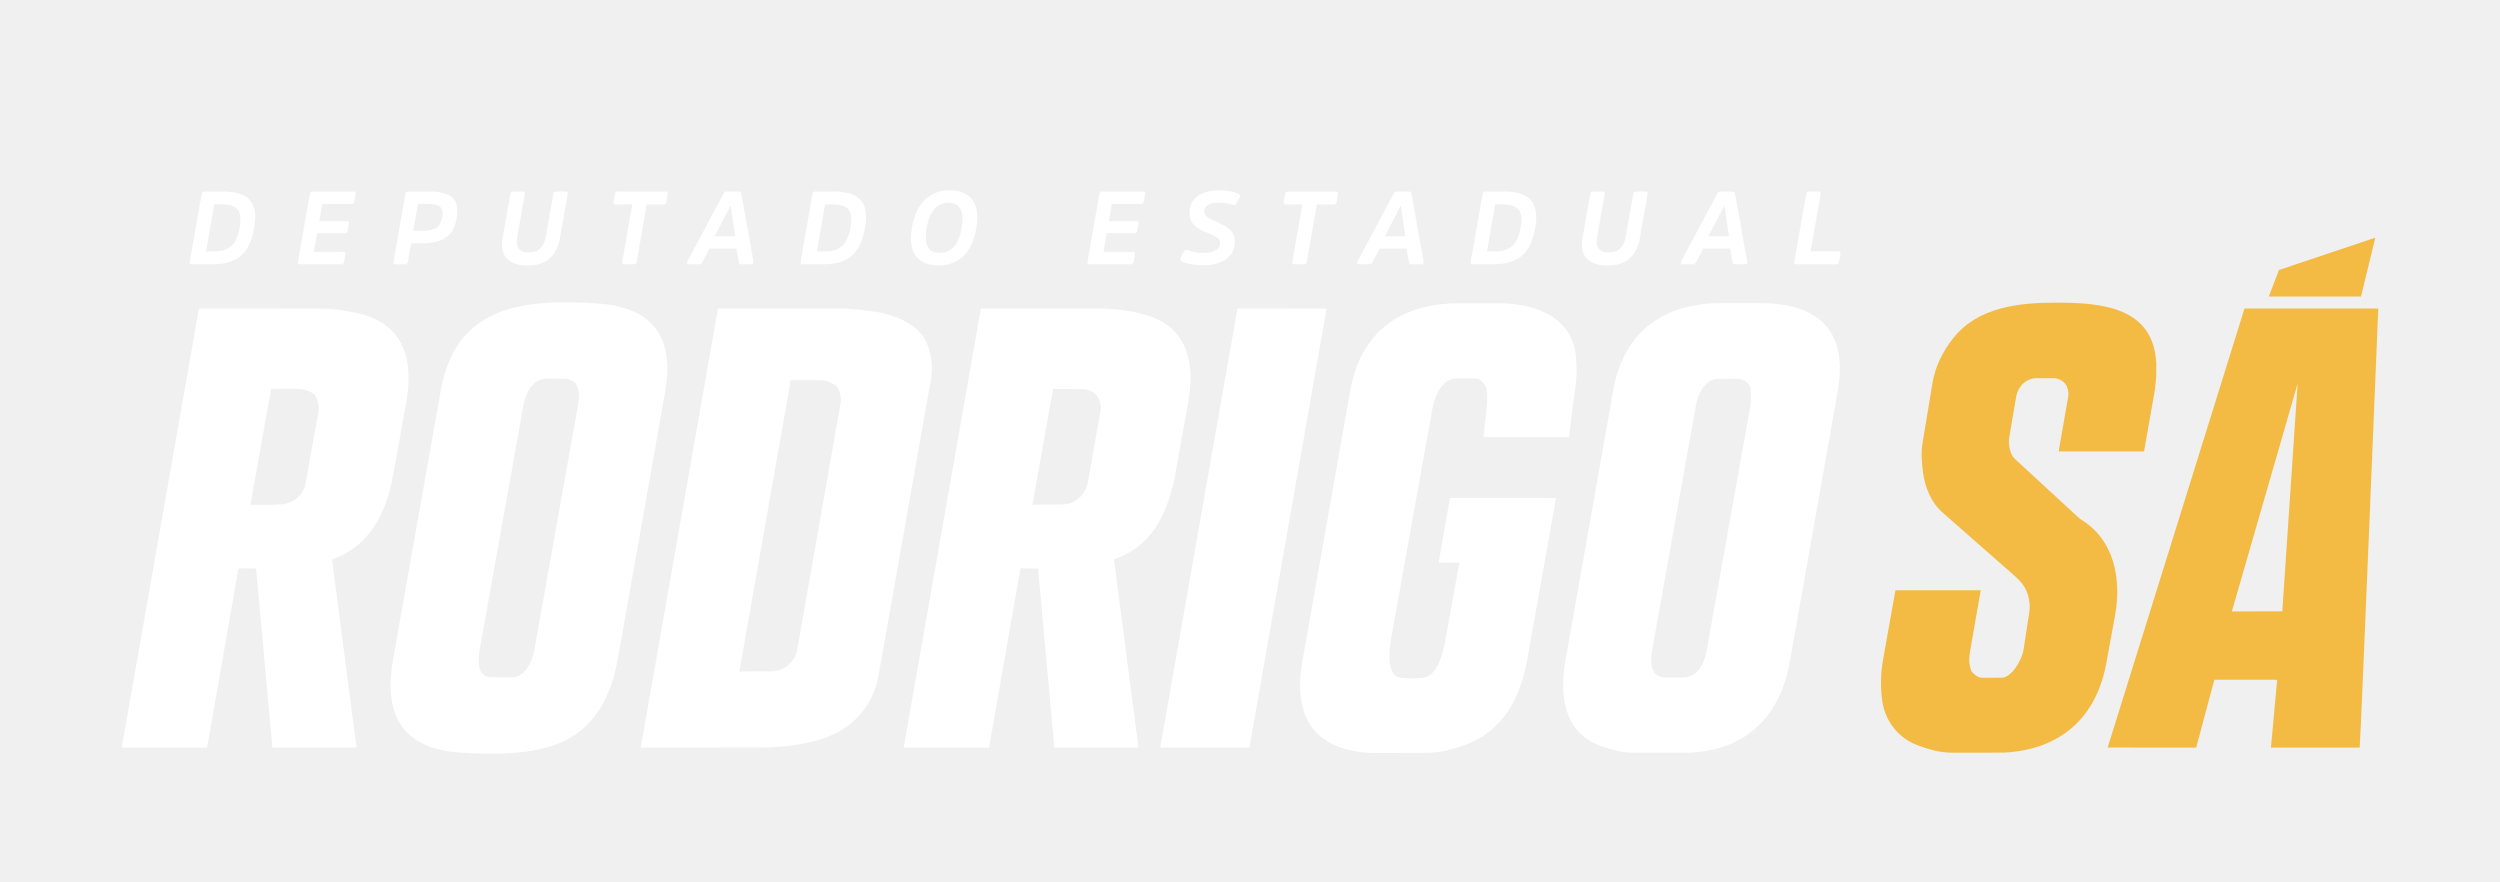
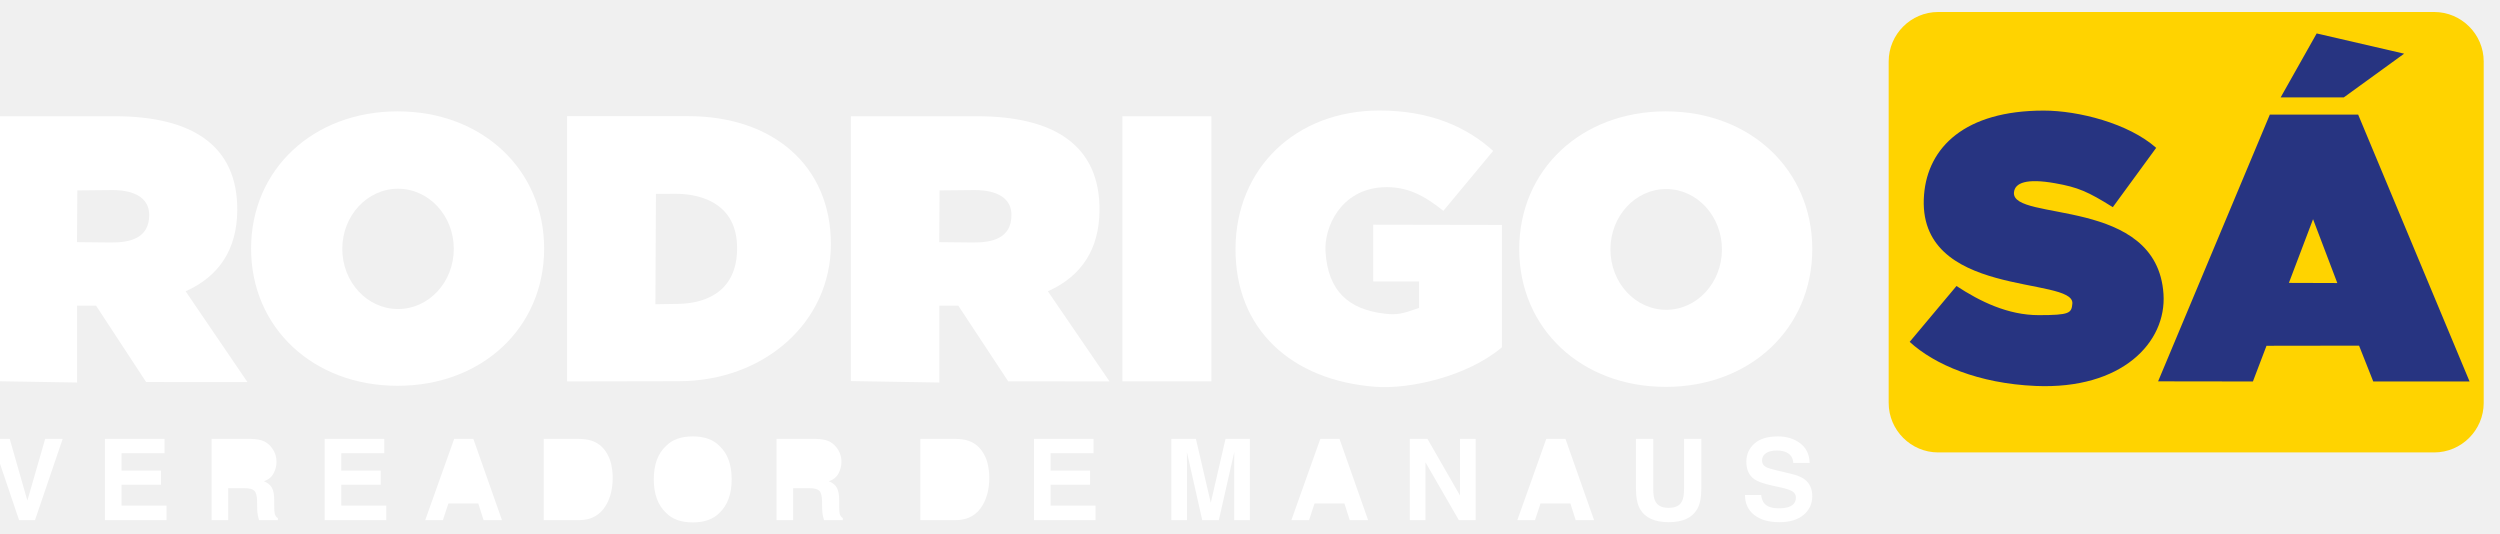
- <svg xmlns="http://www.w3.org/2000/svg" id="Layer_1" version="1.1" viewBox="0 0 1598.48 563.38">
-   <defs>
-     <style>
-       .st0 {
-         fill: #f3bb44;
-       }
- 
-       .st1 {
-         fill: #fff;
-       }
-     </style>
-   </defs>
-   <g id="ha3gon">
-     <g>
-       <path class="st1" d="M595.17,242.96l-33.32,188.29c-3.71,21.45-17.92,35.88-38.4,41.9-12.06,3.28-23.86,4.74-36.52,4.76l-77.25.1,49.36-280.69h77.3c9.36,0,17.89,1.12,26.91,2.6,12.28,2.83,25.21,8.58,29.74,20.52,2.64,6.96,3.64,14.34,2.2,22.53ZM537.33,258.65c.83-4.71-.24-8.18-2.26-11.6-2.94-2.27-6.49-3.99-10.37-3.99h-19.1s-32.87,186.32-32.87,186.32l20.59-.16c7.98-.06,15.02-5.88,16.48-14.18l27.52-156.39Z" />
-       <path class="st1" d="M355.94,475.86c-18.21,6.84-41.42,6.6-61.21,5.42-37.05-2.43-49.88-23.58-43.37-59.78,0,0,30.38-171.4,30.38-171.4,9.23-52.84,49.66-58.99,96.74-56.3,36.76,1.48,53.41,19.23,46.77,56.98,0,0-30.17,170.25-30.17,170.25-4.35,24.55-15.19,45.83-39.16,54.83ZM327.77,433.04c7.51,0,12.38-9.17,13.84-17.35l28-156.78c.8-4.5.78-8.61-.88-12.61-.94-2.26-4.47-4.1-6.87-4.12l-12.29-.07c-8.53-.05-13.36,8.39-14.94,17.22l-27.82,155.58c-.71,3.95-.79,7.41-.45,11.11.36,3.92,3.42,6.99,7.38,7l14.01.02Z" />
-       <path class="st1" d="M1079.73,481.26h-35.58c-6.97,0-13.54-1.91-20.03-4.08-23.4-7.8-27.35-31.39-23.28-54.39l30.33-171.39c5.99-37.23,29.87-56.66,66.99-57.57,0,0,30.39-.01,30.39-.01,36.21,1.16,52.97,19.56,46.44,56.56,0,0-30.36,171.4-30.36,171.4-5.92,36.01-28.04,58.06-64.9,59.48ZM1076.74,433.14c7.85-.02,12.89-8.33,14.27-16.06l28.41-158.92.09-7.92c.05-4.24-3.47-7.94-7.76-7.97l-12.7-.11c-8.17-.07-13.15,8.41-14.66,16.85l-28.34,158.5c-.76,6.94-.53,15.18,8.12,15.67,0,0,12.58-.04,12.58-.04Z" />
-       <path class="st1" d="M712.28,357.64l15.66,120.35h-53.79s-10.42-114.45-10.42-114.45l-11.24-.2-20.12,114.71-54.56-.09,49.35-280.65,76.14.04c11.7,0,22.57,1.61,33.28,5.33,23.29,8.8,27.04,30.6,23.47,52.81,0,0-9.33,51.7-9.33,51.7-5.3,22.88-14.47,42.09-38.45,50.46ZM695.64,307.95l7.99-45.21c.65-3.71-.42-7.6-2.7-10.2-1.78-2.02-5.27-3.72-8.62-3.74l-18.98-.13-13.2,74.07,19.13-.18c8.22-.08,14.88-6.1,16.39-14.61Z" />
-       <path class="st1" d="M251.27,304.24c-4.33,23.98-15.18,45.3-38.99,53.44l15.68,120.32h-53.81s-10.41-114.63-10.41-114.63l-11.28.16-20.04,114.5-54.58-.05,49.36-280.72,75.85.05c9.79,0,18.75,1.26,28.01,3.48,27.66,7.59,33.15,29.6,28.89,55.39,0,0-8.67,48.06-8.67,48.06ZM203.57,263.55c.77-4.27-.44-8.01-2.45-11.29-2.97-2.22-6.53-3.58-10.36-3.59l-17.4-.07-13.24,74.15c6.55.09,12.92.2,19.51-.24,7.8-.52,14.34-5.72,15.76-13.62l8.17-45.34Z" />
-       <path class="st1" d="M910.08,433.35c8.61-1.06,12.39-14.56,14.05-23.75l8.96-49.83-13.23-.07,7.21-41.33,67.84.03-18.45,103.65c-4.28,24.03-15.41,44.98-38.74,53.88-8.35,3.19-16.89,5.44-25.9,5.45l-35.3.04c-36.37-1.87-49.73-23.02-43.93-57.83,0,0,30.52-172.48,30.52-172.48,6.05-36.86,30.03-56.26,66.78-57.13,0,0,30.39-.03,30.39-.03,22.02.53,44.44,8.86,47.35,33.44.74,7.95.54,15.75-.85,23.78l-3.65,28.38-54.61-.04,2.15-19.97c.32-3.91.27-7.63-.27-11.36-1.46-3.44-3.77-6.22-7.73-6.23h-11.66c-8.29-.02-13.52,10.41-15.06,19l-26.56,147.73c-1.76,9.82-2.11,23.97,6.4,24.75,4.83.45,9.51.51,14.29-.08Z" />
-       <path class="st0" d="M1456,434.64l-40.16-.03-11.63,43.42-56.6-.06,87.49-280.68h85.55c-.71,14.96-11.17,273.93-11.9,280.71h-56.73s3.99-43.37,3.99-43.37ZM1459.28,390.87l9.81-145.61-42.06,145.67,32.25-.07Z" />
-       <path class="st0" d="M1281.26,481.22l-33,.05c-7.65.01-14.95-2.05-22.03-4.7-12.21-4.57-20.38-14.8-22.64-27.58-1.27-9.09-1.23-17.98.41-27.15l7.92-44.44,54.53.03-6.89,39.49c-.76,4.35-.66,8.22,1.01,12.33,1.67,2.04,4.2,4.14,7,4.12l12.4-.07c6.22-.04,12.85-11.29,13.87-17.91l3.65-23.72c.95-6.14-.53-13.04-4.15-17.93-2.9-3.93-6.64-6.79-10.29-10l-40.97-35.99c-7.52-6.61-11.35-16.3-12.61-26.32-.73-5.8-1.23-12.07-.25-17.97l6.38-38.49c1.75-10.58,6.53-20.17,13.1-28.53,15.83-20.17,42.01-22.97,66.48-22.94,29.91.03,61.43,3.37,63.54,38.45l-.05,9.2-.81,7.86-6.96,39.59h-54.63s6.24-35.62,6.24-35.62c.46-5.9-2.9-10.43-8.73-11.16l-11.66.02c-6.67,0-11.87,5.26-12.99,11.81l-4.43,25.96c-.71,4.18.29,10.77,3.56,13.79l41.73,38.45c21.88,12.83,26.62,38.27,22.34,61.72,0,0-5.34,29.18-5.34,29.18-6.17,35.96-29.28,56.56-65.73,58.48Z" />
-       <polygon class="st1" points="798.87 477.95 741.84 478.03 791.22 197.26 848.21 197.32 798.87 477.95" />
-       <polygon class="st0" points="1509.63 189.58 1450.63 189.58 1457.16 172.61 1518.76 151.96 1509.63 189.58" />
+ <svg xmlns="http://www.w3.org/2000/svg" xml:space="preserve" width="100%" height="100%" version="1.0" style="shape-rendering:geometricPrecision; text-rendering:geometricPrecision; image-rendering:optimizeQuality; fill-rule:evenodd; clip-rule:evenodd" viewBox="1400 7600 27200 5800">
+   <style type="text/css">
+ .fil0 {fill:#FFD300}
+ .fil3 {fill:#273481}
+ .fil1 {fill:white;fill-rule:nonzero}
+ .fil2 {fill:#273481;fill-rule:nonzero}
+ </style>
+   <g id="Camada_x0020_1">
+     <path class="fil0" d="M22487.4 7730.46l5396.57 0c296.3,0 538.71,242.41 538.71,538.71l0 3714.55c0,296.31 -242.41,538.72 -538.71,538.72l-5396.57 0c-296.3,0 -538.71,-242.41 -538.71,-538.72l0 -3714.55c0,-296.3 242.41,-538.71 538.71,-538.71z" />
+     <path class="fil1" d="M2989.8 11756.4l1102.38 0.6 -672.56 -987.68c372.97,-167.11 556.86,-464.4 561.7,-874.18 8.51,-719.46 -501.45,-1030.47 -1333.24,-1030.47l-1371.83 0 0 2881.5 962.39 15.65 0 -836.46 206.28 0 544.88 831.04zm33.44 -1816.37c0,254.64 -213.34,300.4 -420.56,298.27l-365.07 -3.74 3.69 -562.9 375.63 -3.68c105.97,-1.03 406.31,13.44 406.31,272.05z" />
+     <path class="fil1" d="M5726.05 11797.53c917.99,0 1594.18,-631.65 1594.18,-1492.97 0,-861.33 -676.19,-1492.98 -1594.18,-1492.98 -917.98,0 -1594.18,631.65 -1594.18,1492.98 0,861.32 676.2,1492.97 1594.18,1492.97zm4.64 -2144.09c335.01,0 606.57,293 606.57,654.44 0,361.41 -271.56,654.42 -606.57,654.42 -335,0 -606.57,-293.01 -606.57,-654.42 0,-361.44 271.57,-654.44 606.57,-654.44z" />
+     <path class="fil1" d="M7569.92 11749.74l1217.04 -2.23c922.26,-1.69 1653.16,-635.93 1653.16,-1491.34 0,-855.41 -632.07,-1392.54 -1554.35,-1392.54l-1315.85 0 0 2886.11zm960.89 -839.72l5.77 -1200.57 206.78 -0.71c71.54,-0.25 654.03,-10.78 675.46,555.96 17.96,475.11 -298.43,636.74 -643.92,641.77l-244.09 3.55z" />
+     <path class="fil1" d="M13611.87 11749.02l967.82 0 0 -2884.34 -967.82 0 0 2884.34z" />
+     <path class="fil1" d="M16839.47 10950.3c-176.31,62.16 -235.82,78.29 -369.35,63.08 -399.19,-45.43 -621.63,-247.14 -648.55,-675.1 -16.68,-265.31 164.34,-674.04 618.46,-700.65 272.11,-15.95 466.5,98.34 663.93,256.26l541.58 -652.38c-304.02,-275.27 -710.54,-439.14 -1236.72,-439.14 -911.76,0 -1562.51,628.57 -1566.46,1502.18 -3.98,883.23 613.51,1433.55 1518.83,1503.69 374.34,29 1003.32,-111.86 1379.54,-429.71l0 -1331.35c-467.23,-1.54 -933.14,-2.48 -1400.07,-2.48l0 617.47 498.84 0 -0.03 288.13z" />
+     <path class="fil1" d="M12369.21 11748.92l1102.38 0.6 -670.68 -980.2c372.97,-167.11 556.87,-464.4 561.71,-874.18 8.5,-719.46 -501.45,-1030.47 -1333.24,-1030.47l-1371.84 0 0 2881.5 962.4 15.65 0 -836.46 206.28 0 542.99 823.56zm35.33 -1808.89c0,254.64 -213.35,300.4 -420.56,298.27l-365.07 -3.74 3.69 -562.9 375.63 -3.68c105.96,-1.03 406.31,13.44 406.31,272.05z" />
+     <path class="fil1" d="M19523.41 11809.23c918,0 1594.18,-634.12 1594.18,-1498.82 0,-864.7 -676.18,-1498.83 -1594.18,-1498.83 -917.98,0 -1594.18,634.13 -1594.18,1498.83 0,864.7 676.2,1498.82 1594.18,1498.82zm4.64 -2152.49c335.01,0 606.57,294.15 606.57,657 0,362.84 -271.56,656.98 -606.57,656.98 -335,0 -606.57,-294.14 -606.57,-656.98 0,-362.85 271.57,-657 606.57,-657z" />
+     <g id="_2579468221824">
+       <path class="fil2" d="M23546.74 11799.12c940.32,40.91 1426.74,-474.28 1392.05,-1000.5 -70.28,-1066.22 -1652,-781.07 -1626.93,-1103.73 8.36,-107.62 139.32,-155.82 447.03,-101.4 249.25,44.08 357.13,90.65 628.47,260.5l471.8 -645.46c-301.52,-267.25 -847.87,-405.31 -1223.34,-405.31 -858.2,0 -1260.62,399.78 -1302.13,914.98 -91.6,1136.52 1641.42,882.17 1613.56,1185.57 -9.46,103.08 -27.93,125.02 -366.26,125.02 -334.2,0 -638.57,-148.5 -894.37,-317.12l-509.4 607.83c272.3,249.09 750.27,452.68 1369.52,479.62z" />
+       <path class="fil2" d="M27220.97 11750.48l1047.97 0 -1212.06 -2903.42 -961.06 0 -1215.67 2901.95 1031.54 1.47 147.83 -388.42 1007.03 -1.46 154.42 389.88zm-917.84 -1072.65l262.92 -693.14 263.98 694.83 -526.9 -1.69z" />
+       <path class="fil3" d="M26605.54 7963.79l-391.98 695.88 687.07 0 656.25 -475.67 -951.34 -220.21z" />
+     </g>
+     <g id="_2579468220528">
+       <path class="fil1" d="M20561.16 12985.41c5.73,40.32 16.99,70.4 33.57,90.46 30.69,36.23 83.09,54.44 157.38,54.44 44.41,0 80.64,-4.71 108.27,-14.33 52.6,-18.42 79,-52.59 79,-102.53 0,-29.27 -12.89,-51.78 -38.89,-67.75 -25.99,-15.55 -66.92,-29.47 -122.79,-41.54l-95.38 -20.88c-93.94,-20.88 -158.2,-43.59 -193.2,-67.95 -59.15,-40.73 -88.83,-104.58 -88.83,-191.36 0,-79.21 29.07,-144.9 87.19,-197.3 58.13,-52.39 143.68,-78.59 256.45,-78.59 93.94,0 174.37,24.56 240.68,73.89 66.52,49.32 101.31,120.95 104.59,214.69l-178.06 0c-3.28,-53.01 -27.02,-90.67 -71.02,-112.98 -29.27,-14.73 -65.9,-22.1 -109.5,-22.1 -48.5,0 -87.18,9.62 -116.25,28.65 -28.85,19.24 -43.39,46.05 -43.39,80.23 0,31.73 14.33,55.26 42.78,70.82 18.42,10.23 57.51,22.51 117.27,36.63l154.73 36.64c67.74,15.96 118.7,37.45 152.68,64.26 52.6,41.75 79,101.92 79,180.72 0,81.05 -31.11,148.18 -93.53,201.6 -62.43,53.41 -150.43,80.22 -264.22,80.22 -116.25,0 -207.74,-26.4 -274.26,-79 -66.51,-52.6 -99.87,-124.84 -99.87,-216.94l175.6 0z" />
+       <path class="fil1" d="M19199.31 12375.1l187.88 0 0 542.97c0,60.79 7.16,105 21.49,133.04 22.51,49.52 71.22,74.29 146.54,74.29 74.7,0 123.21,-24.77 145.72,-74.29 14.33,-28.04 21.49,-72.25 21.49,-133.04l0 -542.97 187.88 0 0 542.97c0,93.94 -14.53,167.01 -43.79,219.4 -54.45,95.99 -158.21,143.88 -311.3,143.88 -153.29,0 -257.26,-47.89 -312.11,-143.88 -29.27,-52.39 -43.8,-125.46 -43.8,-219.4l0 -542.97z" />
+       <path class="fil1" d="M18223.45 12375.1l208.76 0 311.5 884.15 -200.16 0 -57.92 -181.74 -324.8 0 -59.97 181.74 -192.39 0 314.98 -884.15z" />
+       <path class="fil1" d="M16738.39 12375.1l192.39 0 354.07 616.04 0 -616.04 170.69 0 0 884.15 -183.38 0 -363.08 -629.34 0 629.34 -170.69 0 0 -884.15z" />
+       <path class="fil1" d="M15764.99 12375.1l208.76 0 311.5 884.15 -200.16 0 -57.92 -181.74 -324.8 0 -59.97 181.74 -192.39 0 314.98 -884.15z" />
+       <path class="fil1" d="M14733.67 12375.1l264.83 0 0 884.15 -170.69 0 0 -598.03c0,-17.19 0.21,-41.34 0.62,-72.25 0.4,-31.11 0.61,-54.85 0.61,-71.63l-168.23 741.91 -180.52 0 -167.01 -741.91c0,16.78 0.21,40.52 0.62,71.63 0.41,30.91 0.61,55.06 0.61,72.25l0 598.03 -170.69 0 0 -884.15 267.7 0 161.69 695.24 160.46 -695.24z" />
+       <path class="fil1" d="M13297.92 12531.05l-467.66 0 0 189.11 429.39 0 0 153.5 -429.39 0 0 227.18 489.36 0 0 158.41 -669.87 0 0 -884.15 648.17 0 0 155.95z" />
+       <path class="fil1" d="M11795.26 12375.1c54.85,0.82 100.69,7.16 137.12,19.24 62.22,20.26 112.57,57.71 151.05,112.15 30.9,44.01 51.98,91.49 63.24,142.65 11.26,51.17 16.78,100.08 16.78,146.54 0,117.48 -23.74,216.95 -71.02,298.61 -64.06,109.91 -163.32,164.96 -297.17,164.96l-382.11 0 0 -884.15 382.11 0z" />
+       <path class="fil1" d="M10271.92 12375.1c60.38,1.23 106.84,8.8 139.38,22.72 32.54,14.12 60.17,34.58 82.89,61.8 18.62,22.31 33.56,47.08 44.41,74.09 10.85,27.22 16.37,58.13 16.37,92.92 0,41.96 -10.64,83.09 -31.72,123.62 -21.28,40.52 -56.28,69.17 -104.99,85.96 40.73,16.37 69.58,39.7 86.57,69.99 16.99,30.09 25.58,76.34 25.58,138.36l0 59.55c0,40.53 1.64,67.95 4.92,82.28 4.91,22.92 16.37,39.7 34.38,50.55l0 22.31 -204.46 0c-5.73,-19.65 -9.82,-35.41 -12.28,-47.48 -4.91,-24.77 -7.57,-50.35 -7.98,-76.34l-1.23 -82.48c-0.82,-56.49 -10.44,-94.15 -29.27,-112.98 -18.62,-18.83 -53.62,-28.24 -104.99,-28.24l-180.11 0 0 347.52 -180.51 0 0 -884.15 423.04 0z" />
+       <path class="fil1" d="M9360.53 12815.95c0,158.82 -44.61,280.39 -133.64,364.71 -66.93,68.77 -163.32,103.15 -289.6,103.15 -126.49,0 -222.88,-34.38 -289.81,-103.15 -89.44,-84.32 -134.26,-205.89 -134.26,-364.71 0,-161.89 44.82,-283.47 134.26,-364.72 66.93,-68.76 163.32,-103.15 289.81,-103.15 126.28,0 222.67,34.39 289.6,103.15 89.03,81.25 133.64,202.83 133.64,364.72z" />
+       <path class="fil1" d="M7698.03 12375.1c54.85,0.82 100.69,7.16 137.12,19.24 62.22,20.26 112.57,57.71 151.05,112.15 30.9,44.01 51.98,91.49 63.24,142.65 11.26,51.17 16.78,100.08 16.78,146.54 0,117.48 -23.74,216.95 -71.02,298.61 -64.06,109.91 -163.32,164.96 -297.17,164.96l-382.11 0 0 -884.15 382.11 0z" />
+       <path class="fil1" d="M6341.29 12375.1l208.76 0 311.5 884.15 -200.16 0 -57.92 -181.74 -324.8 0 -59.97 181.74 -192.39 0 314.98 -884.15z" />
+       <path class="fil1" d="M5580.74 12531.05l-467.66 0 0 189.11 429.39 0 0 153.5 -429.39 0 0 227.18 489.36 0 0 158.41 -669.87 0 0 -884.15 648.17 0 0 155.95z" />
+       <path class="fil1" d="M4125.15 12375.1c60.38,1.23 106.84,8.8 139.38,22.72 32.54,14.12 60.17,34.58 82.89,61.8 18.62,22.31 33.56,47.08 44.41,74.09 10.85,27.22 16.37,58.13 16.37,92.92 0,41.96 -10.64,83.09 -31.72,123.62 -21.28,40.52 -56.28,69.17 -104.99,85.96 40.73,16.37 69.58,39.7 86.57,69.99 16.99,30.09 25.58,76.34 25.58,138.36l0 59.55c0,40.53 1.64,67.95 4.92,82.28 4.91,22.92 16.37,39.7 34.38,50.55l0 22.31 -204.46 0c-5.73,-19.65 -9.82,-35.41 -12.28,-47.48 -4.91,-24.77 -7.57,-50.35 -7.98,-76.34l-1.23 -82.48c-0.82,-56.49 -10.44,-94.15 -29.27,-112.98 -18.62,-18.83 -53.62,-28.24 -104.99,-28.24l-180.11 0 0 347.52 -180.51 0 0 -884.15 423.04 0z" />
+       <path class="fil1" d="M3190.02 12531.05l-467.66 0 0 189.11 429.39 0 0 153.5 -429.39 0 0 227.18 489.36 0 0 158.41 -669.87 0 0 -884.15 648.17 0 0 155.95z" />
+       <path class="fil1" d="M1891.41 12375.1l190.54 0 -301.27 884.15 -173.14 0 -299.02 -884.15 197.3 0 191.97 671.3 193.62 -671.3z" />
+       <path class="fil1" d="M3882.62 12527.37l0 238.23 198.94 0c39.5,0 68.97,-4.91 88.82,-14.53 35,-16.79 52.4,-49.94 52.4,-99.68 0,-53.82 -16.99,-89.84 -50.76,-108.47 -19.03,-10.44 -47.48,-15.55 -85.35,-15.55l-204.05 0z" />
+       <path class="fil1" d="M6328.81 12925.24l225.95 0 -111.34 -347.93 -114.61 347.93z" />
+       <path class="fil1" d="M7495.21 12527.37l0 579.61 171.3 0c87.8,0 148.79,-43.19 183.38,-129.55 19.03,-47.49 28.45,-103.77 28.45,-169.26 0,-90.46 -14.12,-159.85 -42.57,-208.15 -28.25,-48.5 -84.73,-72.65 -169.26,-72.65l-171.3 0z" />
+       <path class="fil1" d="M8937.7 13127.86c73.68,0 132.01,-27.02 175.19,-81.05 43.18,-54.24 64.67,-131.19 64.67,-230.86 0,-99.47 -21.49,-176.22 -64.67,-230.46 -43.18,-54.23 -101.51,-81.45 -175.19,-81.45 -73.48,0 -132.01,27.01 -175.81,81.04 -43.8,54.24 -65.7,131.19 -65.7,230.87 0,99.67 21.9,176.62 65.7,230.86 43.8,54.03 102.33,81.05 175.81,81.05z" />
+       <path class="fil1" d="M10029.39 12527.37l0 238.23 198.94 0c39.5,0 68.97,-4.91 88.82,-14.53 35,-16.79 52.4,-49.94 52.4,-99.68 0,-53.82 -16.99,-89.84 -50.76,-108.47 -19.03,-10.44 -47.48,-15.55 -85.35,-15.55l-204.05 0z" />
+       <path class="fil1" d="M11592.44 12527.37l0 579.61 171.3 0c87.8,0 148.79,-43.19 183.38,-129.55 19.03,-47.49 28.45,-103.77 28.45,-169.26 0,-90.46 -14.12,-159.85 -42.57,-208.15 -28.25,-48.5 -84.73,-72.65 -169.26,-72.65l-171.3 0z" />
+       <path class="fil1" d="M15752.51 12925.24l225.95 0 -111.34 -347.93 -114.61 347.93z" />
+       <path class="fil1" d="M18210.97 12925.24l225.95 0 -111.34 -347.93 -114.61 347.93z" />
    </g>
  </g>
-   <g>
-     <path class="st1" d="M122.72,168.98c-1.19,0-1.65-.55-1.39-1.65l7.6-43.26c.18-1.06.79-1.59,1.85-1.59h12.15c6.69,0,11.75,1.3,15.16,3.9s5.12,6.8,5.12,12.61c0,1.85-.2,3.94-.59,6.27-1.45,8.54-4.32,14.63-8.59,18.26-4.27,3.63-10.26,5.45-17.96,5.45h-13.34ZM136.98,130.68l-5.22,30.12h4.82c4.8,0,8.52-1.11,11.16-3.34s4.49-6.29,5.55-12.19c.31-2.16.46-3.79.46-4.89,0-3.61-.99-6.13-2.97-7.56-1.98-1.43-4.98-2.15-8.98-2.15h-4.82Z" />
-     <path class="st1" d="M202.78,149.1l-2.11,11.95h18.76c1.1,0,1.56.53,1.39,1.59l-.79,4.69c-.26,1.1-.9,1.65-1.92,1.65h-26.22c-1.19,0-1.65-.55-1.39-1.65l7.6-43.26c.18-1.06.79-1.59,1.85-1.59h25.96c1.15,0,1.63.53,1.45,1.59l-.86,4.69c-.18,1.1-.79,1.65-1.85,1.65h-18.56l-1.92,11.03h17.64c1.01,0,1.45.55,1.32,1.65l-.79,4.36c-.22,1.1-.84,1.65-1.85,1.65h-17.7Z" />
-     <path class="st1" d="M252.99,168.98c-1.1,0-1.56-.55-1.39-1.65l7.6-43.26c.22-1.06.84-1.59,1.85-1.59h13.8c5.86,0,10.25.98,13.18,2.94s4.39,5.14,4.39,9.55c0,1.06-.11,2.4-.33,4.03-.97,5.9-3.19,10.13-6.67,12.68s-8.52,3.83-15.12,3.83h-7.46l-2.05,11.82c-.26,1.1-.88,1.65-1.85,1.65h-5.94ZM270.89,147.58c3.65,0,6.41-.65,8.26-1.95,1.85-1.3,3.06-3.51,3.63-6.64.18-1.23.26-2.09.26-2.57,0-2.16-.73-3.7-2.18-4.62s-3.74-1.39-6.87-1.39h-6.74l-3.04,17.17h6.67Z" />
-     <path class="st1" d="M325.16,166.34c-2.8-2.29-4.19-5.62-4.19-9.97,0-1.32.13-2.73.4-4.23l4.95-28.07c.18-1.06.79-1.59,1.85-1.59h6.01c1.1,0,1.56.53,1.39,1.59l-4.82,27.28c-.22,1.23-.33,2.29-.33,3.17,0,4.62,2.55,6.93,7.66,6.93,6.08,0,9.71-3.37,10.9-10.1l4.82-27.28c.18-1.06.77-1.59,1.78-1.59h6.01c1.1,0,1.56.53,1.39,1.59l-4.95,28.07c-2.03,11.76-8.92,17.64-20.67,17.64-5.33,0-9.39-1.14-12.19-3.43Z" />
-     <path class="st1" d="M393.24,124.07c.13-1.06.73-1.59,1.78-1.59h30.58c1.1,0,1.56.53,1.39,1.59l-.86,5.02c-.18,1.1-.81,1.65-1.92,1.65h-10.7l-6.41,36.59c-.26,1.1-.88,1.65-1.85,1.65h-6.01c-1.1,0-1.56-.55-1.39-1.65l6.41-36.59h-10.57c-1.1,0-1.56-.55-1.39-1.65l.93-5.02Z" />
-     <path class="st1" d="M472.18,122.49c.62,0,1.06.12,1.32.36.26.24.44.63.53,1.16l7.73,43.13c.09.53,0,.97-.26,1.32-.26.35-.66.53-1.19.53h-6.21c-1.01,0-1.59-.49-1.72-1.45l-1.52-8.65h-17.17l-4.56,8.65c-.53.97-1.23,1.45-2.11,1.45h-6.54c-.53,0-.89-.18-1.09-.53-.2-.35-.16-.79.1-1.32l23.05-43.13c.48-1.01,1.21-1.52,2.18-1.52h7.46ZM470.13,151.08l-2.91-19.48h-.2l-10.04,19.48h13.14Z" />
-     <path class="st1" d="M513.27,168.98c-1.19,0-1.65-.55-1.39-1.65l7.6-43.26c.18-1.06.79-1.59,1.85-1.59h12.15c6.69,0,11.75,1.3,15.16,3.9,3.41,2.6,5.12,6.8,5.12,12.61,0,1.85-.2,3.94-.59,6.27-1.45,8.54-4.32,14.63-8.59,18.26s-10.26,5.45-17.96,5.45h-13.34ZM527.54,130.68l-5.22,30.12h4.82c4.8,0,8.52-1.11,11.16-3.34s4.49-6.29,5.55-12.19c.31-2.16.46-3.79.46-4.89,0-3.61-.99-6.13-2.97-7.56-1.98-1.43-4.98-2.15-8.98-2.15h-4.82Z" />
-     <path class="st1" d="M620.29,126.09c3.08,2.93,4.62,7.25,4.62,12.98,0,1.76-.22,4.01-.66,6.74-1.41,7.97-4.16,13.95-8.26,17.93s-9.4,5.98-15.92,5.98c-5.59,0-9.93-1.46-13.01-4.39-3.08-2.93-4.62-7.25-4.62-12.98,0-2.07.2-4.29.6-6.67,1.41-7.97,4.17-13.96,8.29-17.96,4.12-4.01,9.43-6.01,15.95-6.01,5.59,0,9.93,1.46,13.01,4.39ZM614.87,145.74c.35-2.34.53-4.27.53-5.81,0-6.78-2.97-10.17-8.92-10.17-7.49,0-12.15,5.33-14,15.98-.4,2.2-.59,4.14-.59,5.81,0,6.74,2.99,10.11,8.98,10.11,7.44,0,12.11-5.31,14-15.92Z" />
-     <path class="st1" d="M707.62,149.1l-2.11,11.95h18.76c1.1,0,1.56.53,1.39,1.59l-.79,4.69c-.26,1.1-.9,1.65-1.92,1.65h-26.22c-1.19,0-1.65-.55-1.39-1.65l7.6-43.26c.18-1.06.79-1.59,1.85-1.59h25.96c1.15,0,1.63.53,1.45,1.59l-.86,4.69c-.18,1.1-.79,1.65-1.85,1.65h-18.56l-1.92,11.03h17.64c1.01,0,1.45.55,1.32,1.65l-.79,4.36c-.22,1.1-.84,1.65-1.85,1.65h-17.7Z" />
-     <path class="st1" d="M783.95,165.72c-3.72,2.57-8.42,3.86-14.1,3.86-6.52,0-11.34-.86-14.46-2.58-.88-.48-1.1-1.14-.66-1.98l2.31-4.23c.53-1.06,1.25-1.39,2.18-.99,2.91,1.32,6.3,1.98,10.17,1.98,1.67,0,3.26-.17,4.76-.5s2.87-1,4.13-2.01c1.25-1.01,1.88-2.31,1.88-3.9,0-.75-.19-1.43-.56-2.05-.37-.62-1.01-1.2-1.92-1.75-.9-.55-1.71-1-2.41-1.36-.7-.35-1.78-.81-3.24-1.39-1.72-.66-3.16-1.31-4.33-1.95s-2.34-1.44-3.53-2.41c-1.19-.97-2.08-2.11-2.67-3.44s-.89-2.82-.89-4.49c0-4.98,1.72-8.69,5.15-11.13,3.43-2.44,7.97-3.67,13.61-3.67s9.69.77,12.68,2.31c.88.49,1.1,1.14.66,1.98l-2.25,4.1c-.53,1.01-1.28,1.32-2.25.92-2.33-.97-5.28-1.45-8.85-1.45-6.25,0-9.38,1.96-9.38,5.88,0,.93.35,1.76,1.06,2.51.7.75,1.4,1.3,2.08,1.65s1.9.92,3.67,1.72c.35.17.64.31.86.39,1.89.84,3.4,1.55,4.52,2.15,1.12.59,2.32,1.4,3.6,2.41,1.28,1.01,2.22,2.17,2.84,3.47.62,1.3.92,2.79.92,4.46,0,5.06-1.86,8.88-5.58,11.46Z" />
-     <path class="st1" d="M821.71,124.07c.13-1.06.73-1.59,1.78-1.59h30.58c1.1,0,1.56.53,1.39,1.59l-.86,5.02c-.18,1.1-.81,1.65-1.92,1.65h-10.7l-6.41,36.59c-.26,1.1-.88,1.65-1.85,1.65h-6.01c-1.1,0-1.56-.55-1.39-1.65l6.41-36.59h-10.57c-1.1,0-1.56-.55-1.39-1.65l.93-5.02Z" />
-     <path class="st1" d="M900.65,122.49c.62,0,1.06.12,1.32.36.26.24.44.63.53,1.16l7.73,43.13c.09.53,0,.97-.26,1.32-.26.35-.66.53-1.19.53h-6.21c-1.01,0-1.59-.49-1.72-1.45l-1.52-8.65h-17.17l-4.56,8.65c-.53.97-1.23,1.45-2.11,1.45h-6.54c-.53,0-.89-.18-1.09-.53-.2-.35-.16-.79.1-1.32l23.05-43.13c.48-1.01,1.21-1.52,2.18-1.52h7.46ZM898.61,151.08l-2.91-19.48h-.2l-10.04,19.48h13.14Z" />
-     <path class="st1" d="M941.75,168.98c-1.19,0-1.65-.55-1.39-1.65l7.6-43.26c.18-1.06.79-1.59,1.85-1.59h12.15c6.69,0,11.75,1.3,15.16,3.9s5.12,6.8,5.12,12.61c0,1.85-.2,3.94-.59,6.27-1.45,8.54-4.32,14.63-8.59,18.26s-10.26,5.45-17.96,5.45h-13.34ZM956.01,130.68l-5.22,30.12h4.82c4.8,0,8.52-1.11,11.16-3.34s4.49-6.29,5.55-12.19c.31-2.16.46-3.79.46-4.89,0-3.61-.99-6.13-2.97-7.56-1.98-1.43-4.98-2.15-8.98-2.15h-4.82Z" />
-     <path class="st1" d="M1015.64,166.34c-2.8-2.29-4.19-5.62-4.19-9.97,0-1.32.13-2.73.4-4.23l4.95-28.07c.18-1.06.79-1.59,1.85-1.59h6.01c1.1,0,1.56.53,1.39,1.59l-4.82,27.28c-.22,1.23-.33,2.29-.33,3.17,0,4.62,2.55,6.93,7.66,6.93,6.08,0,9.71-3.37,10.9-10.1l4.82-27.28c.18-1.06.77-1.59,1.78-1.59h6.01c1.1,0,1.56.53,1.39,1.59l-4.95,28.07c-2.03,11.76-8.92,17.64-20.67,17.64-5.33,0-9.39-1.14-12.19-3.43Z" />
-     <path class="st1" d="M1107.56,122.49c.62,0,1.06.12,1.32.36.26.24.44.63.53,1.16l7.73,43.13c.09.53,0,.97-.26,1.32-.26.35-.66.53-1.19.53h-6.21c-1.01,0-1.59-.49-1.72-1.45l-1.52-8.65h-17.17l-4.56,8.65c-.53.97-1.23,1.45-2.11,1.45h-6.54c-.53,0-.89-.18-1.09-.53-.2-.35-.16-.79.1-1.32l23.05-43.13c.48-1.01,1.21-1.52,2.18-1.52h7.46ZM1105.51,151.08l-2.91-19.48h-.2l-10.04,19.48h13.14Z" />
-     <path class="st1" d="M1157.7,160.66h17.7c1.14,0,1.61.53,1.39,1.59l-.93,5.09c-.18,1.1-.79,1.65-1.85,1.65h-25.36c-1.19,0-1.65-.55-1.39-1.65l7.6-43.26c.18-1.06.79-1.59,1.85-1.59h6.01c1.1,0,1.56.53,1.39,1.59l-6.41,36.59Z" />
-   </g>
</svg>
